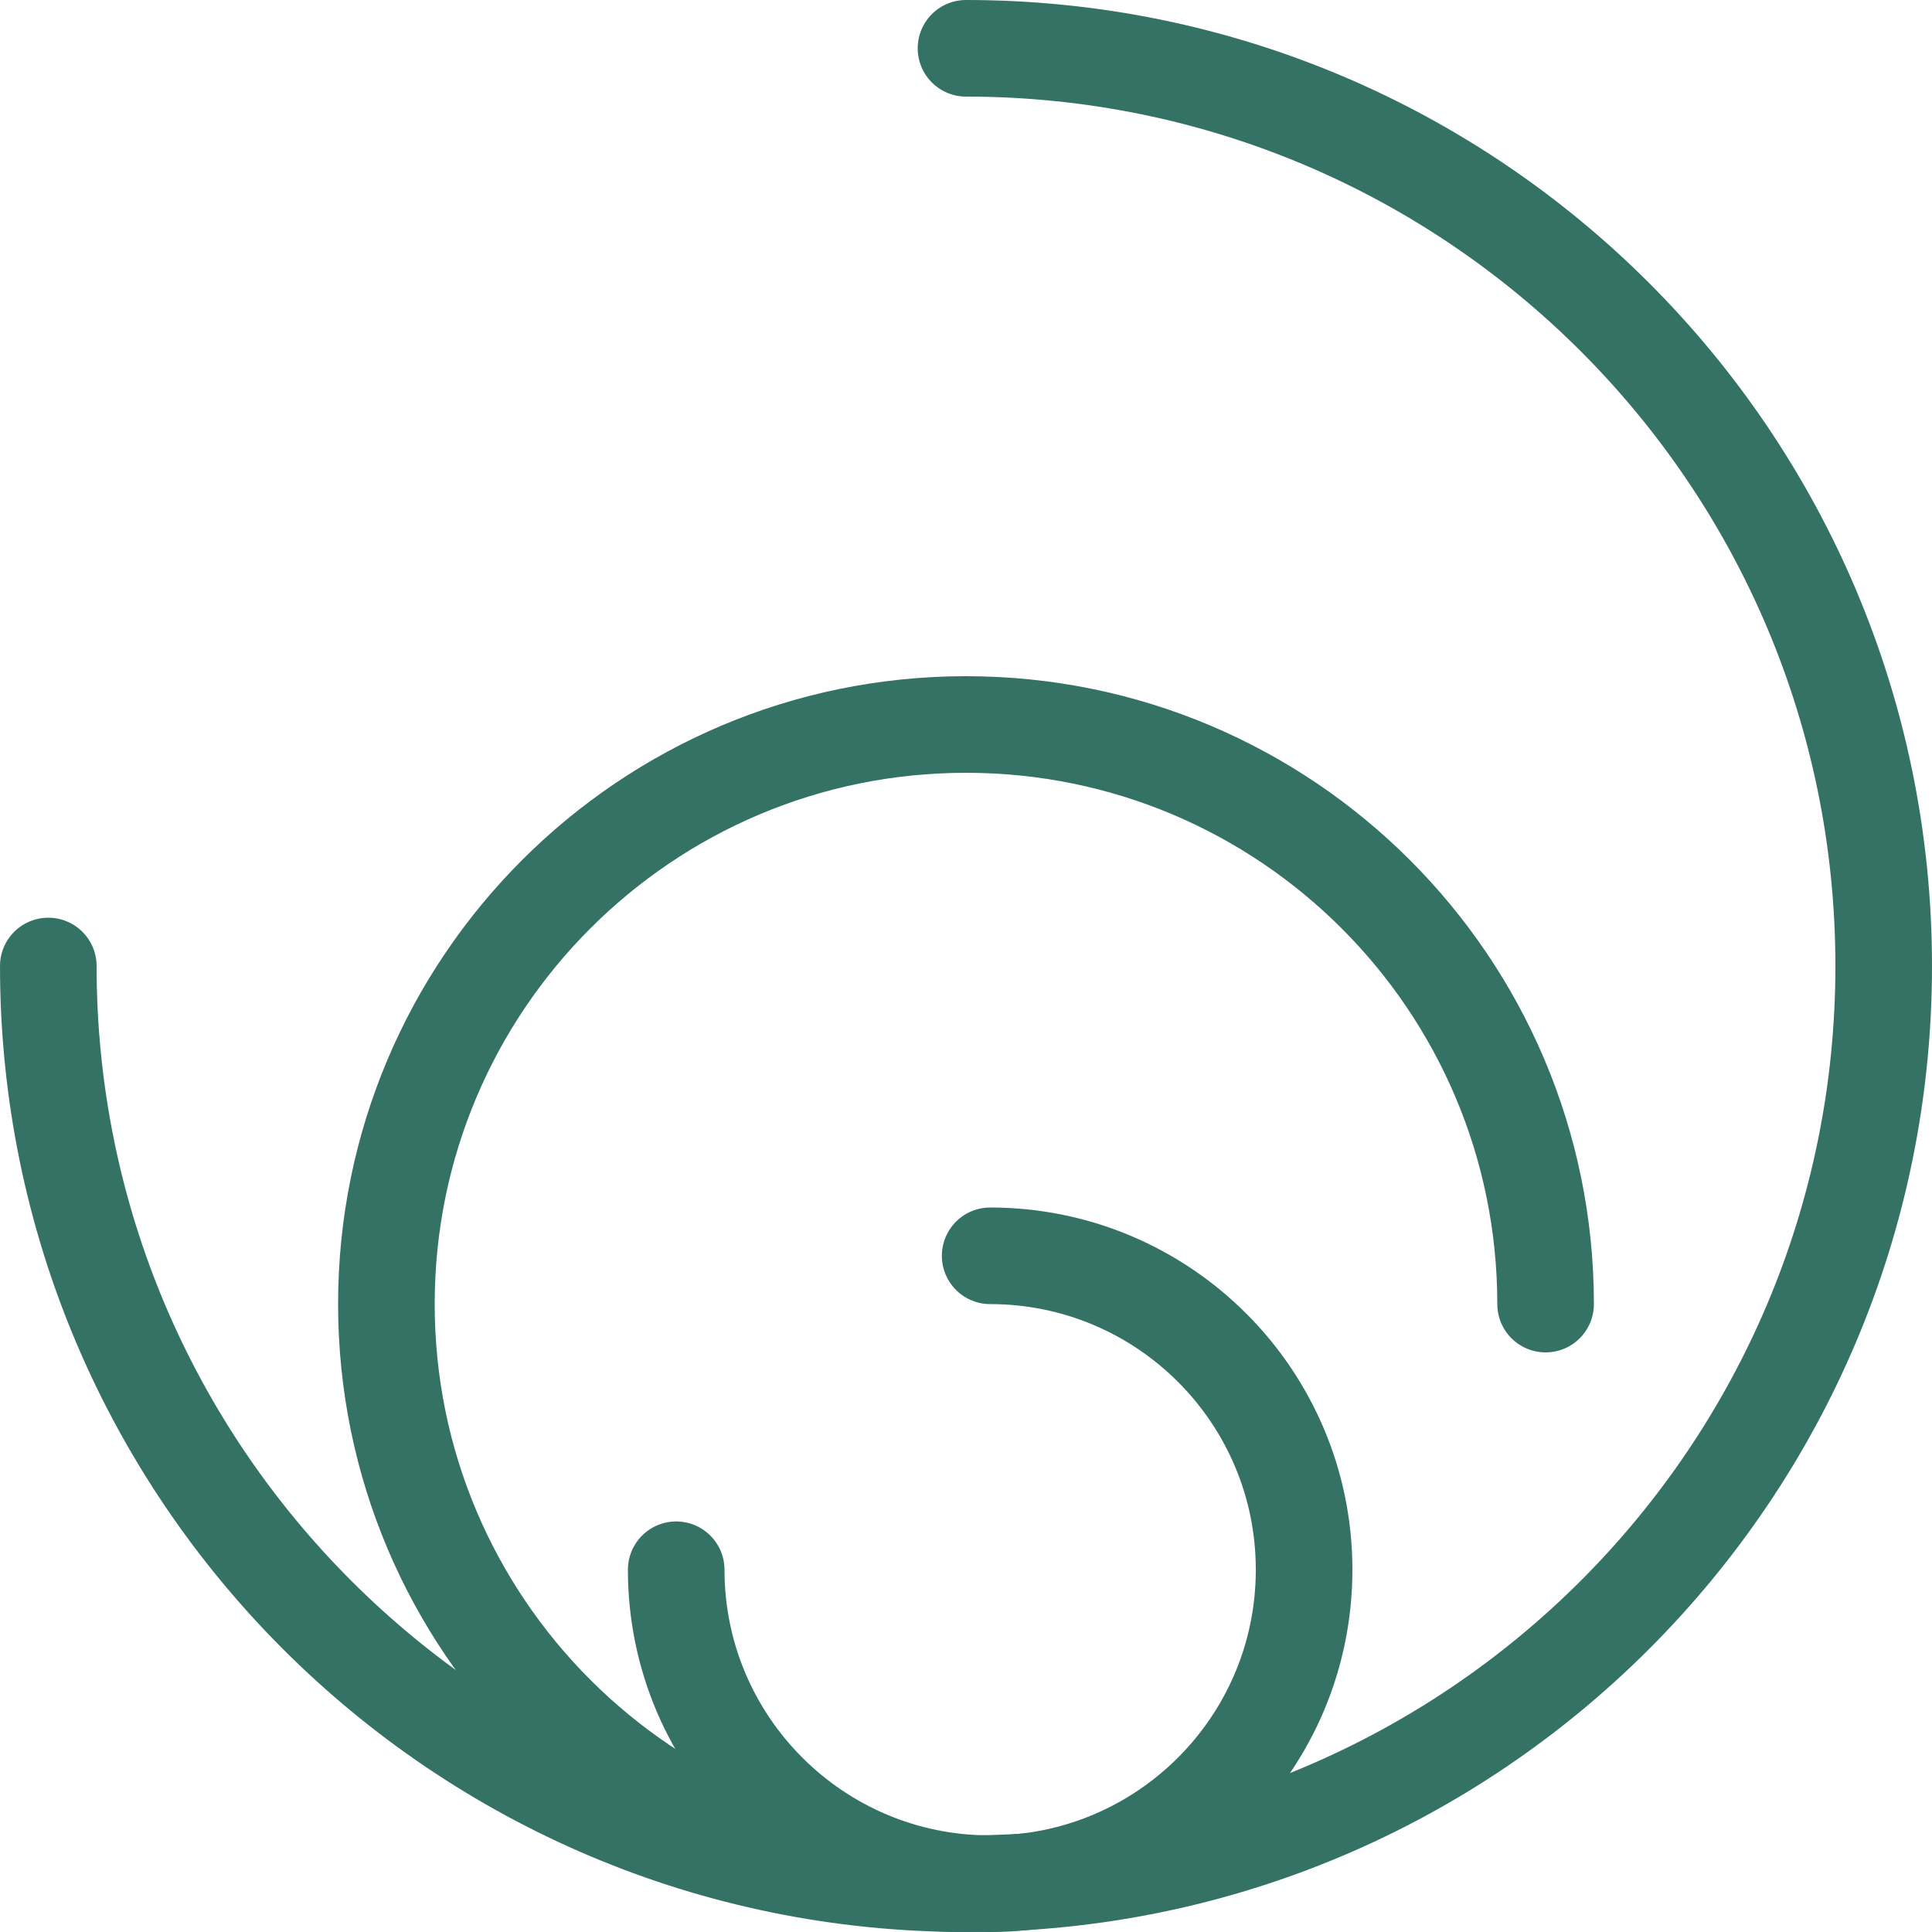
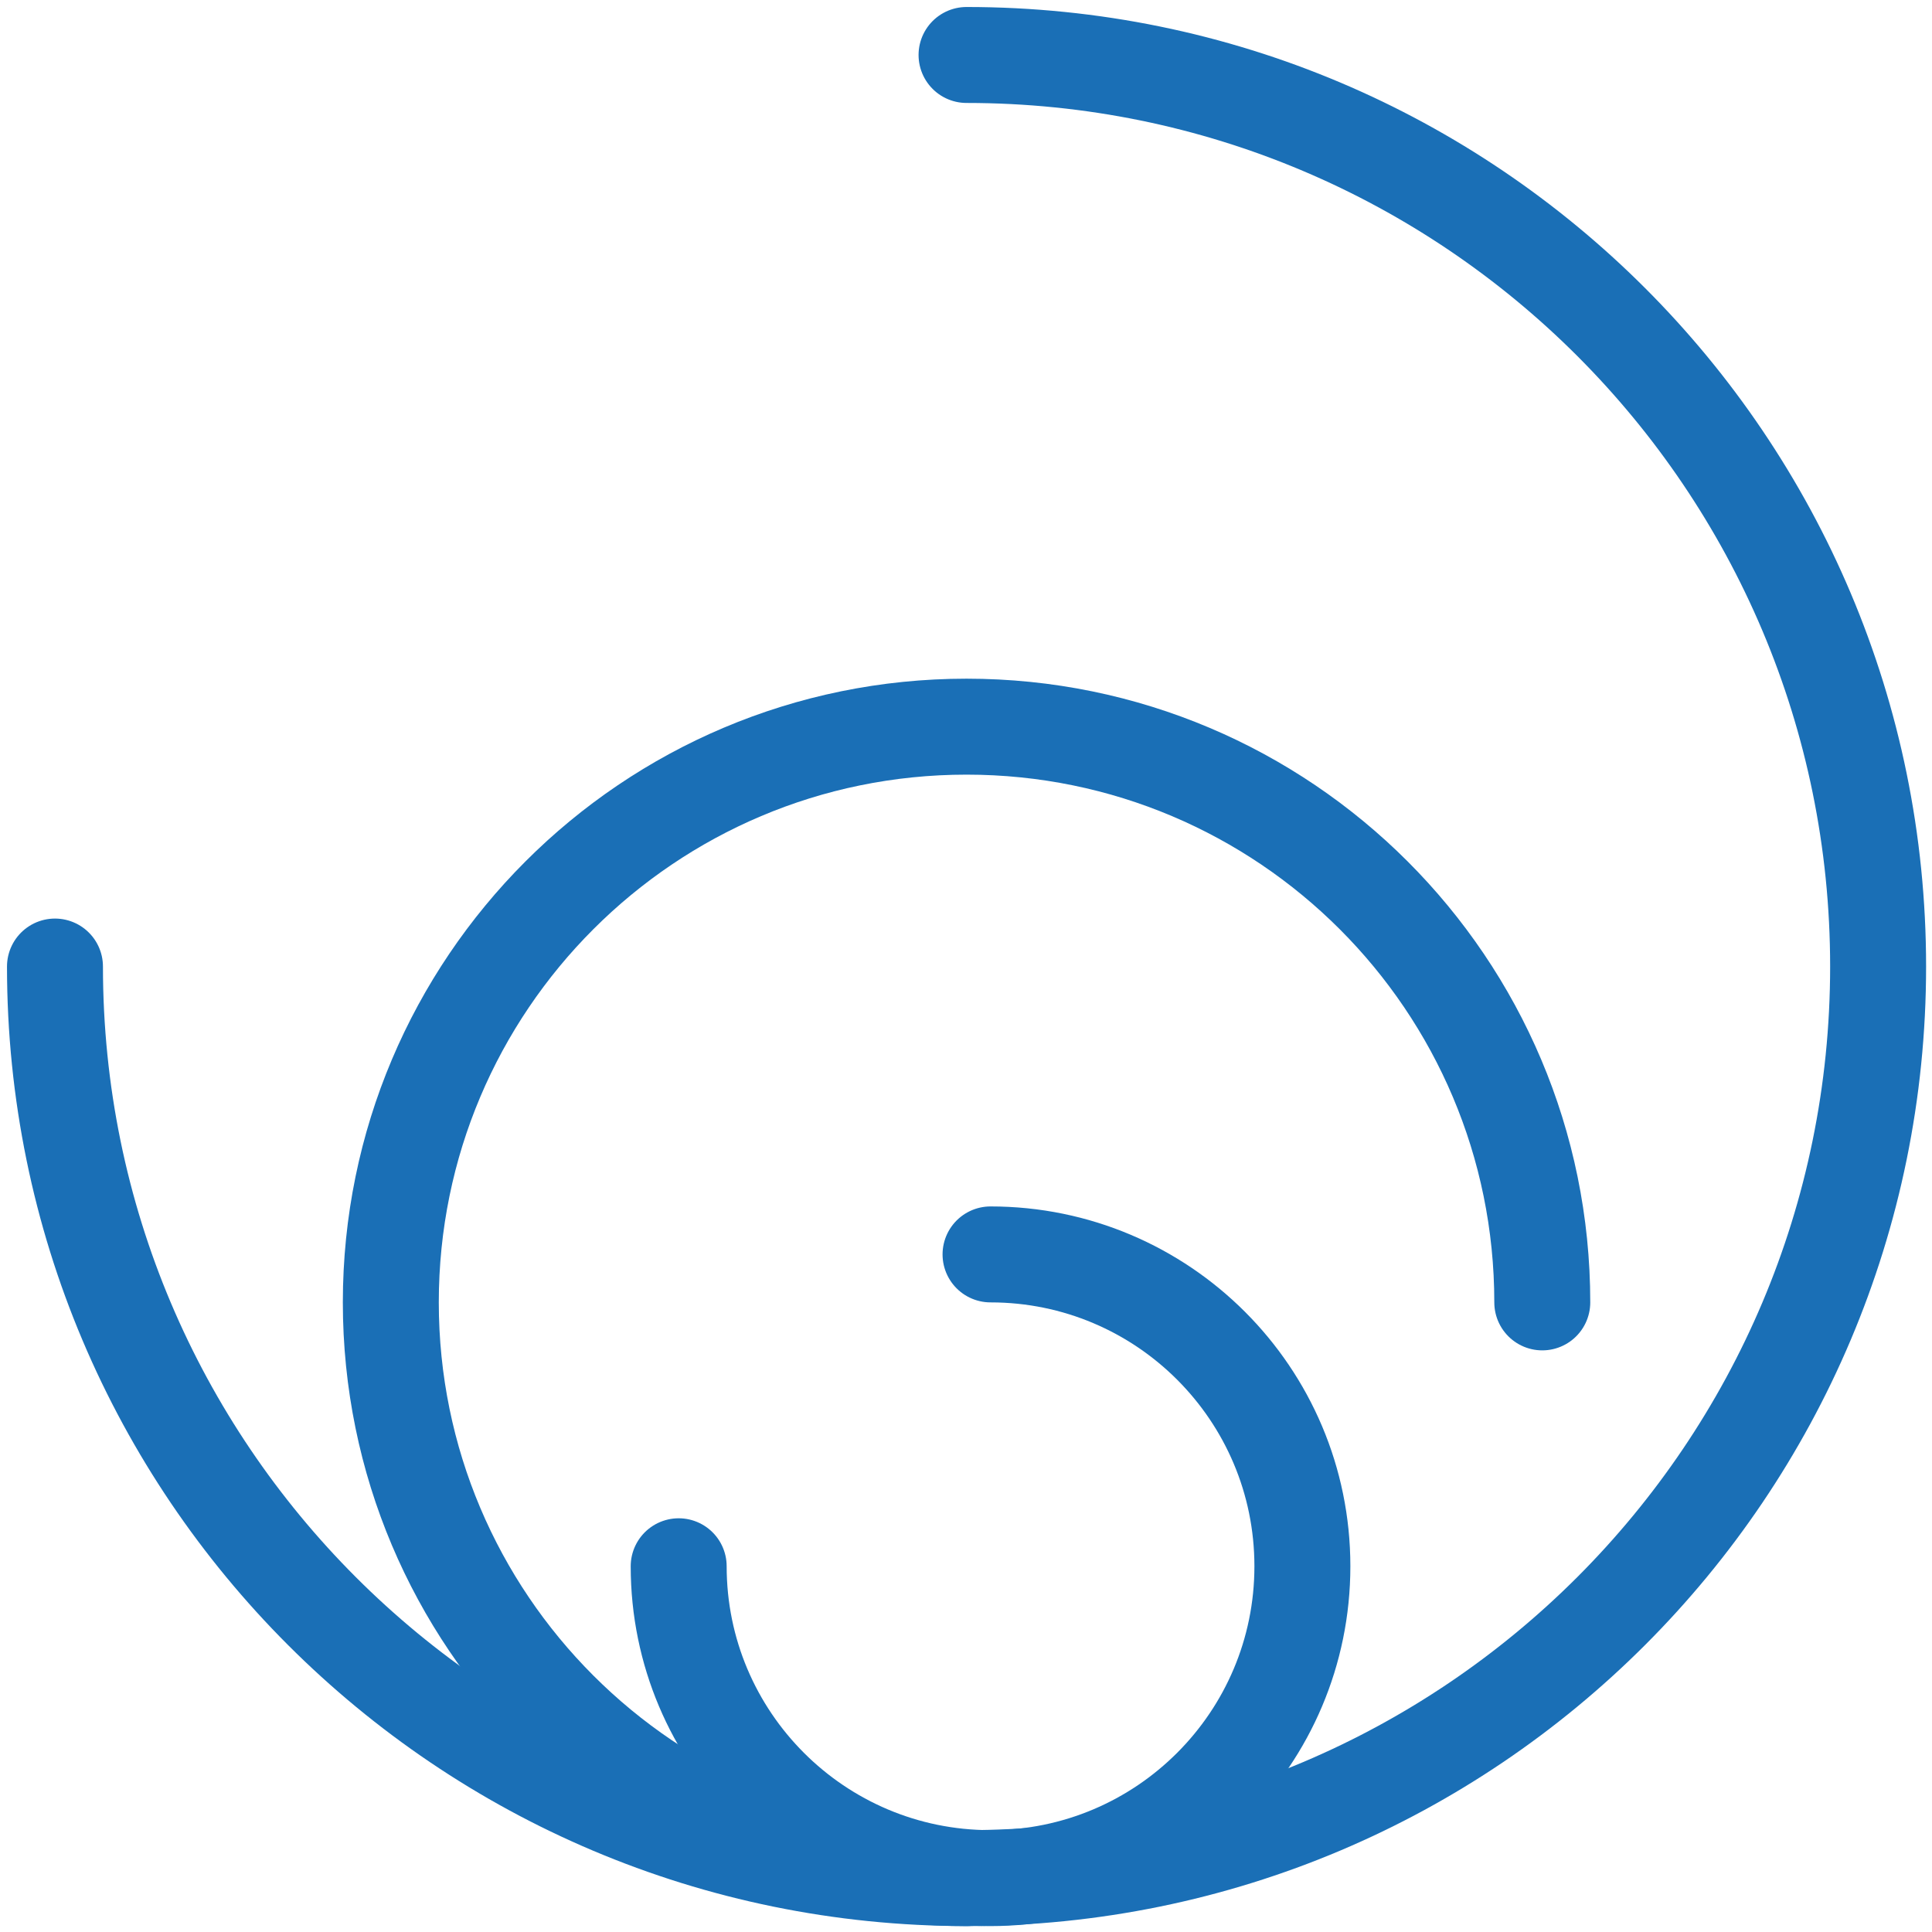
- <svg xmlns="http://www.w3.org/2000/svg" width="40" height="40" viewBox="0 0 40 40" fill="none">
-   <path d="M1 20C1 30.493 9.507 39 20 39C30.493 39 39 30.493 39 20C39 9.507 30.493 1 20 1" stroke="#357266" stroke-width="2" stroke-linecap="round" stroke-linejoin="round" />
-   <path d="M32 27C32 20.373 26.627 15 20 15C13.373 15 8 20.373 8 27C8 33.627 13.373 39 20 39" stroke="#357266" stroke-width="2" stroke-linecap="round" stroke-linejoin="round" />
-   <path d="M14 32.5C14 36.09 16.91 39 20.5 39C24.09 39 27 36.09 27 32.5C27 28.91 24.09 26 20.5 26" stroke="#357266" stroke-width="2" stroke-linecap="round" stroke-linejoin="round" />
+ <svg xmlns="http://www.w3.org/2000/svg" width="246" height="246" viewBox="0 0 246 246" fill="none">
+   <path d="M7 123.069C7 187.173 58.966 239.139 123.069 239.139C187.173 239.139 239.139 187.173 239.139 123.069C239.139 58.966 187.173 7 123.069 7" stroke="#1A6FB6" stroke-width="12.218" stroke-linecap="round" stroke-linejoin="round" />
+   <path d="M196.377 165.832C196.377 125.346 163.556 92.525 123.069 92.525C82.583 92.525 49.762 125.346 49.762 165.832C49.762 206.318 82.583 239.139 123.069 239.139" stroke="#1A6FB6" stroke-width="12.218" stroke-linecap="round" stroke-linejoin="round" />
+   <path d="M86.416 199.431C86.416 221.361 104.194 239.139 126.124 239.139C148.054 239.139 165.832 221.361 165.832 199.431C165.832 177.501 148.054 159.723 126.124 159.723" stroke="#1A6FB6" stroke-width="12.218" stroke-linecap="round" stroke-linejoin="round" />
</svg>
